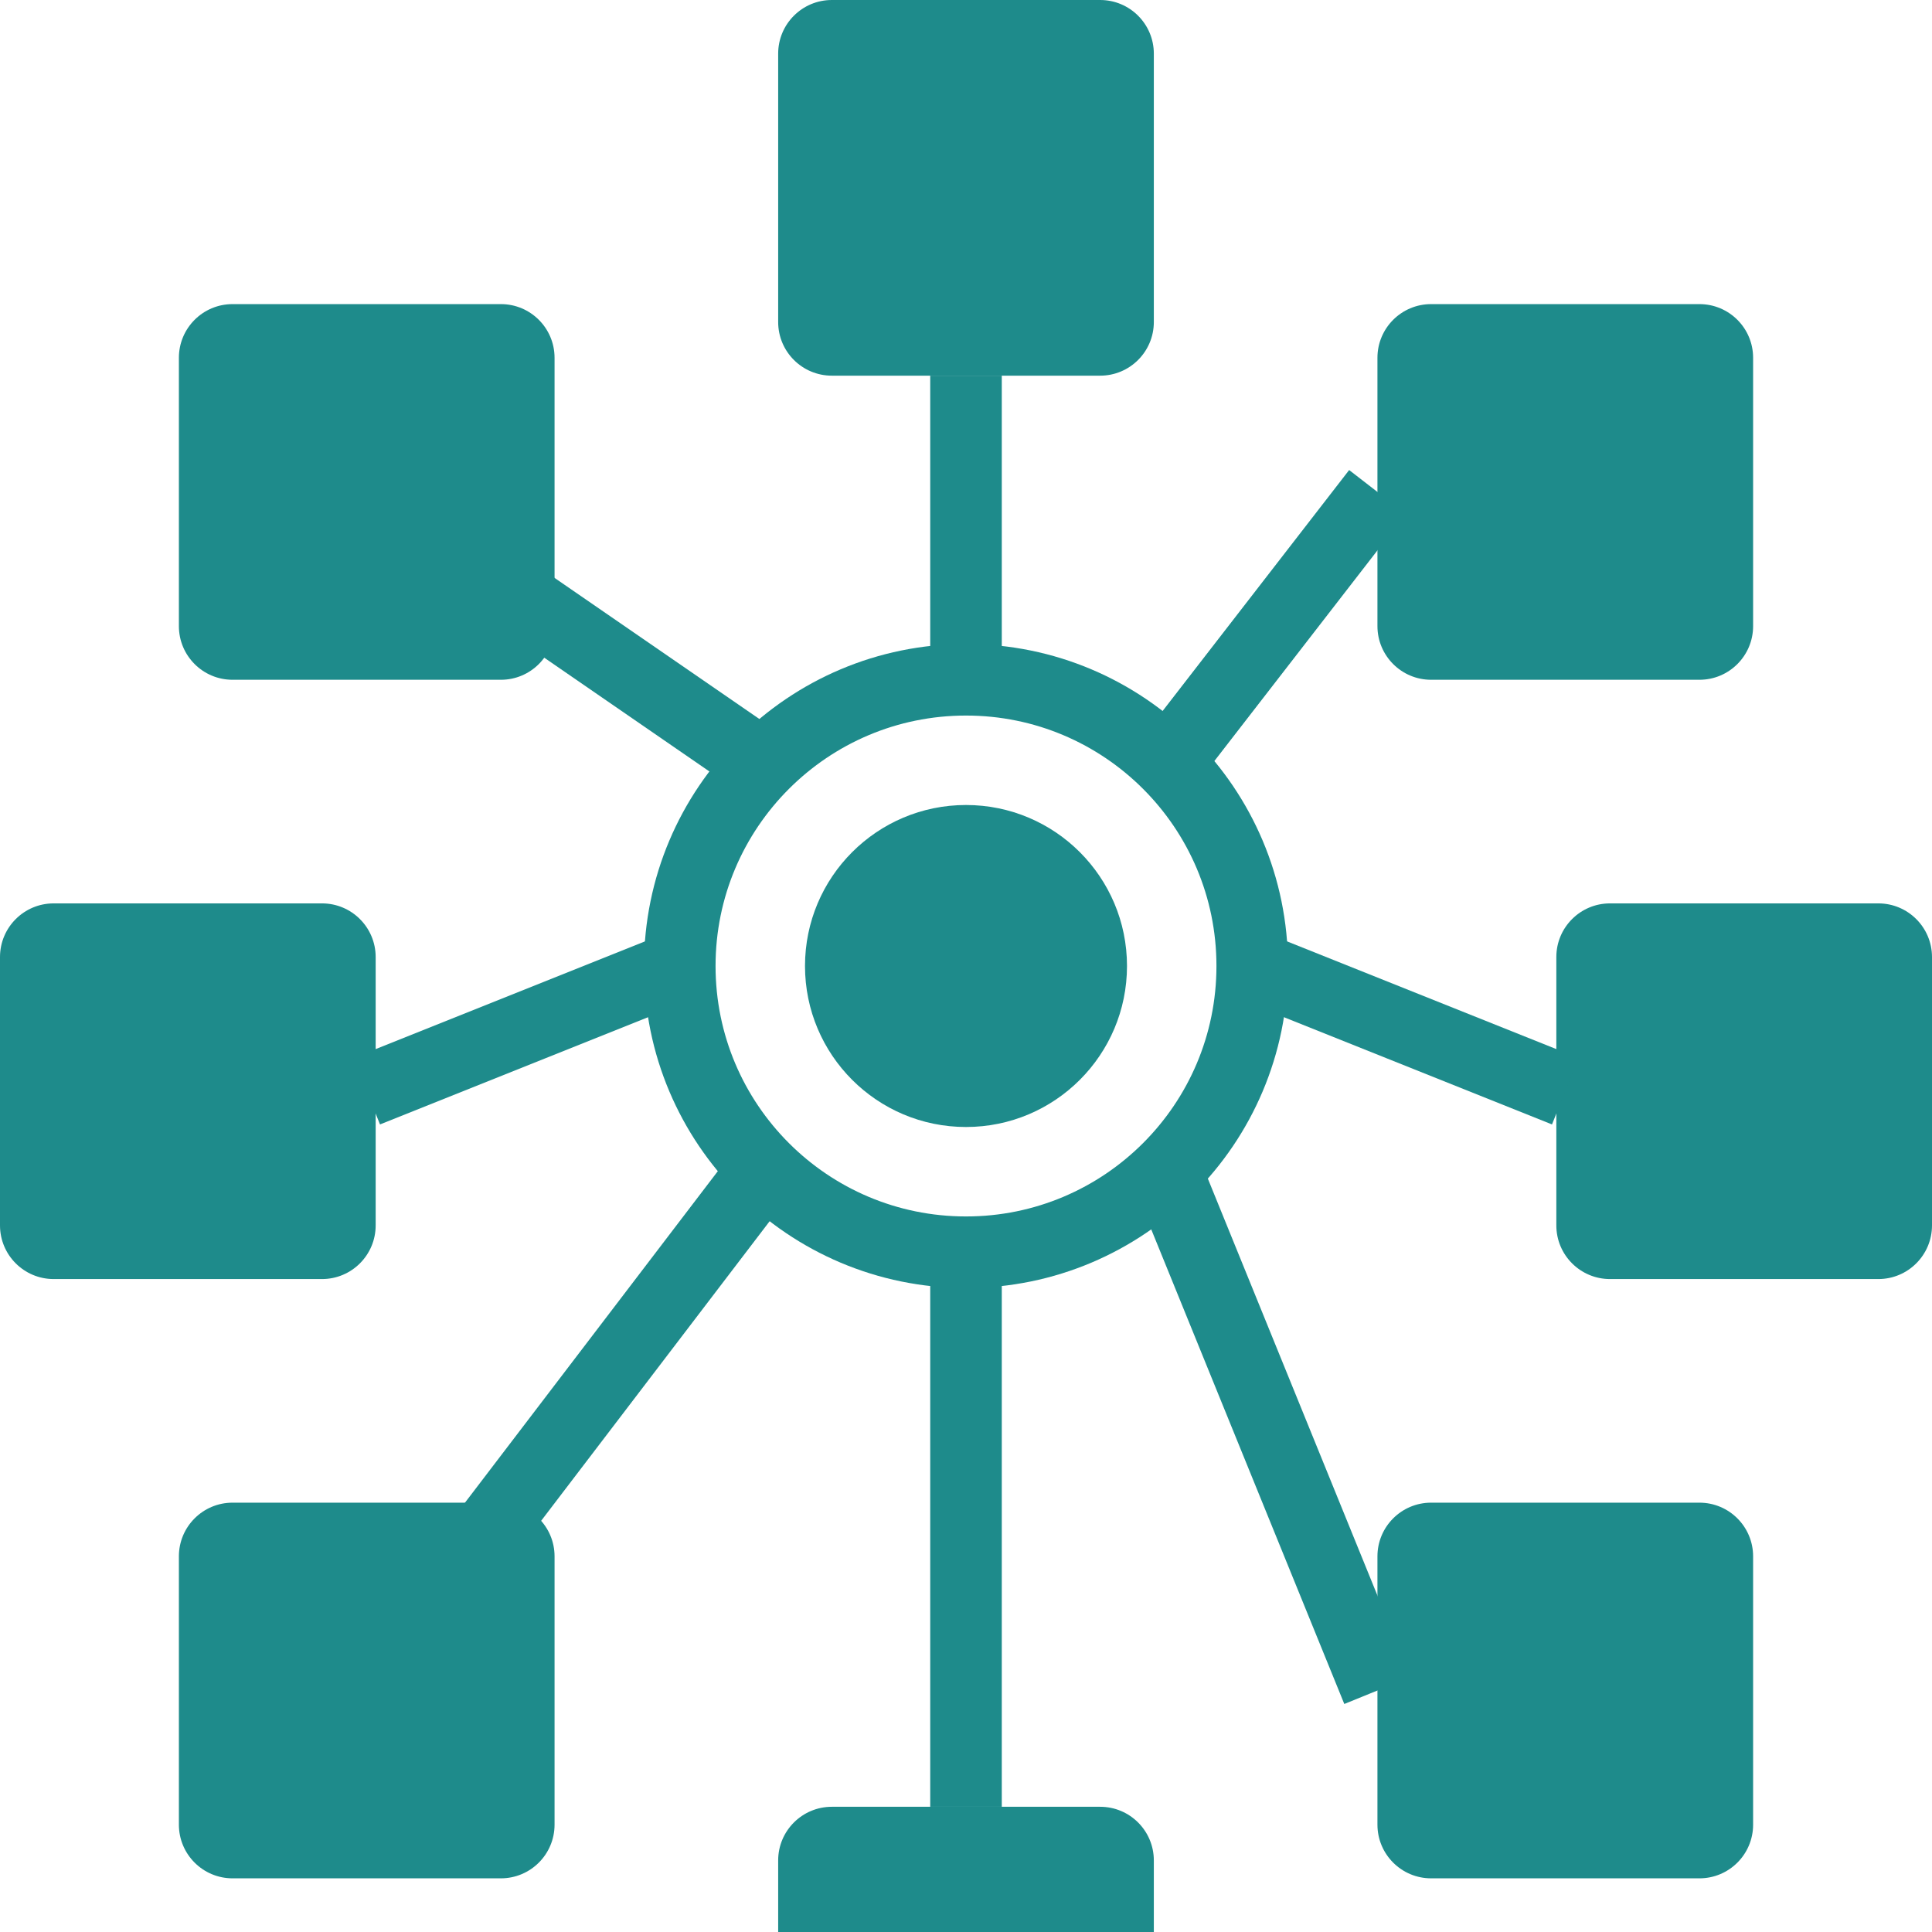
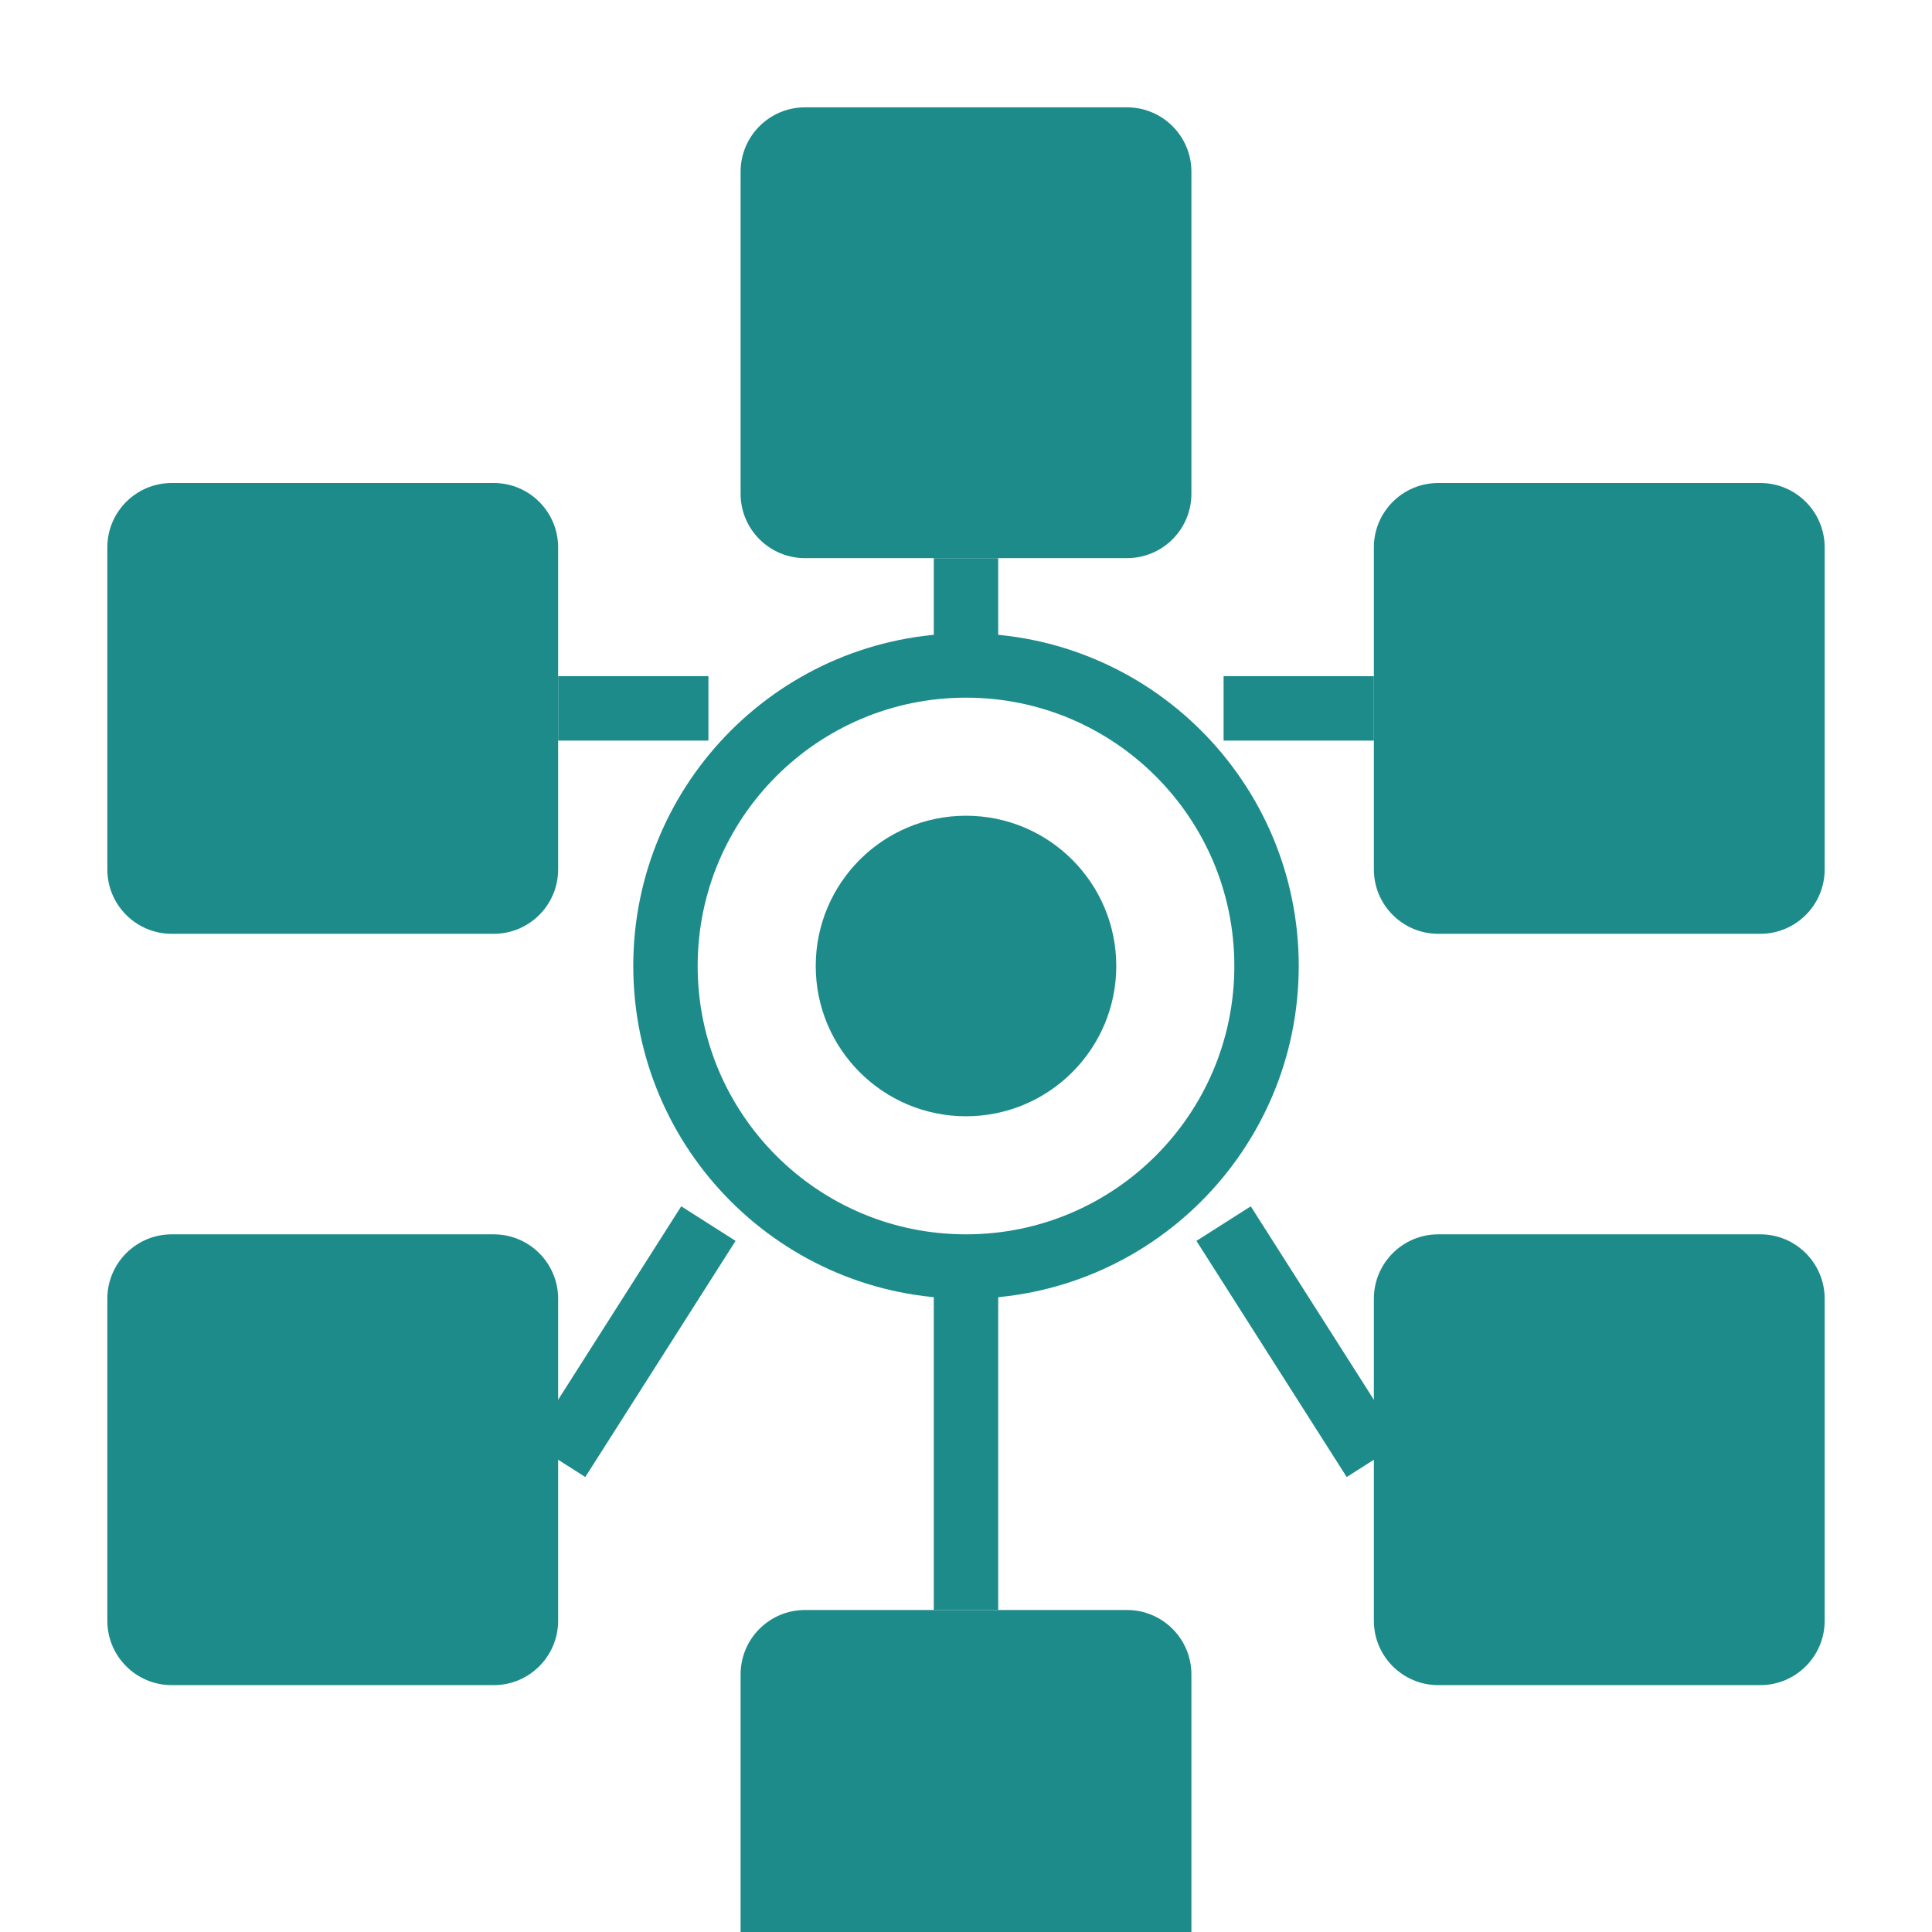
- <svg xmlns="http://www.w3.org/2000/svg" width="216" height="216" viewBox="0 0 216 216" fill="none">
-   <rect x="87" y="0" width="42" height="42" rx="6" fill="#1E8B8B" />
-   <rect x="154" y="34" width="42" height="42" rx="6" fill="#1E8B8B" />
-   <rect x="174" y="101" width="42" height="42" rx="6" fill="#1E8B8B" />
-   <rect x="154" y="168" width="42" height="42" rx="6" fill="#1E8B8B" />
-   <rect x="87" y="202" width="42" height="42" rx="6" fill="#1E8B8B" />
-   <rect x="20" y="168" width="42" height="42" rx="6" fill="#1E8B8B" />
-   <rect x="0" y="101" width="42" height="42" rx="6" fill="#1E8B8B" />
-   <rect x="20" y="34" width="42" height="42" rx="6" fill="#1E8B8B" />
-   <circle cx="108" cy="108" r="32" fill="none" stroke="#1E8B8B" stroke-width="8" />
-   <circle cx="108" cy="108" r="18" fill="#1E8B8B" />
-   <line x1="108" y1="42" x2="108" y2="76" stroke="#1E8B8B" stroke-width="8" />
-   <line x1="154" y1="55" x2="130" y2="86" stroke="#1E8B8B" stroke-width="8" />
-   <line x1="175" y1="122" x2="140" y2="108" stroke="#1E8B8B" stroke-width="8" />
-   <line x1="154" y1="189" x2="130" y2="130" stroke="#1E8B8B" stroke-width="8" />
-   <line x1="108" y1="202" x2="108" y2="140" stroke="#1E8B8B" stroke-width="8" />
-   <line x1="41" y1="189" x2="86" y2="130" stroke="#1E8B8B" stroke-width="8" />
-   <line x1="41" y1="122" x2="76" y2="108" stroke="#1E8B8B" stroke-width="8" />
-   <line x1="41" y1="55" x2="86" y2="86" stroke="#1E8B8B" stroke-width="8" />
+ <svg xmlns="http://www.w3.org/2000/svg" width="180" height="180" viewBox="0 0 180 180" fill="none">
+   <rect x="69" y="10" width="42" height="42" rx="6" fill="#1E8B8B" />
+   <rect x="128" y="45" width="42" height="42" rx="6" fill="#1E8B8B" />
+   <rect x="128" y="115" width="42" height="42" rx="6" fill="#1E8B8B" />
+   <rect x="69" y="150" width="42" height="42" rx="6" fill="#1E8B8B" />
+   <rect x="10" y="115" width="42" height="42" rx="6" fill="#1E8B8B" />
+   <rect x="10" y="45" width="42" height="42" rx="6" fill="#1E8B8B" />
+   <circle cx="90" cy="90" r="28" fill="none" stroke="#1E8B8B" stroke-width="6" />
+   <circle cx="90" cy="90" r="14" fill="#1E8B8B" />
+   <line x1="90" y1="52" x2="90" y2="62" stroke="#1E8B8B" stroke-width="6" />
+   <line x1="114" y1="66" x2="128" y2="66" stroke="#1E8B8B" stroke-width="6" />
+   <line x1="114" y1="114" x2="128" y2="136" stroke="#1E8B8B" stroke-width="6" />
+   <line x1="90" y1="118" x2="90" y2="150" stroke="#1E8B8B" stroke-width="6" />
+   <line x1="66" y1="114" x2="52" y2="136" stroke="#1E8B8B" stroke-width="6" />
+   <line x1="66" y1="66" x2="52" y2="66" stroke="#1E8B8B" stroke-width="6" />
</svg>
